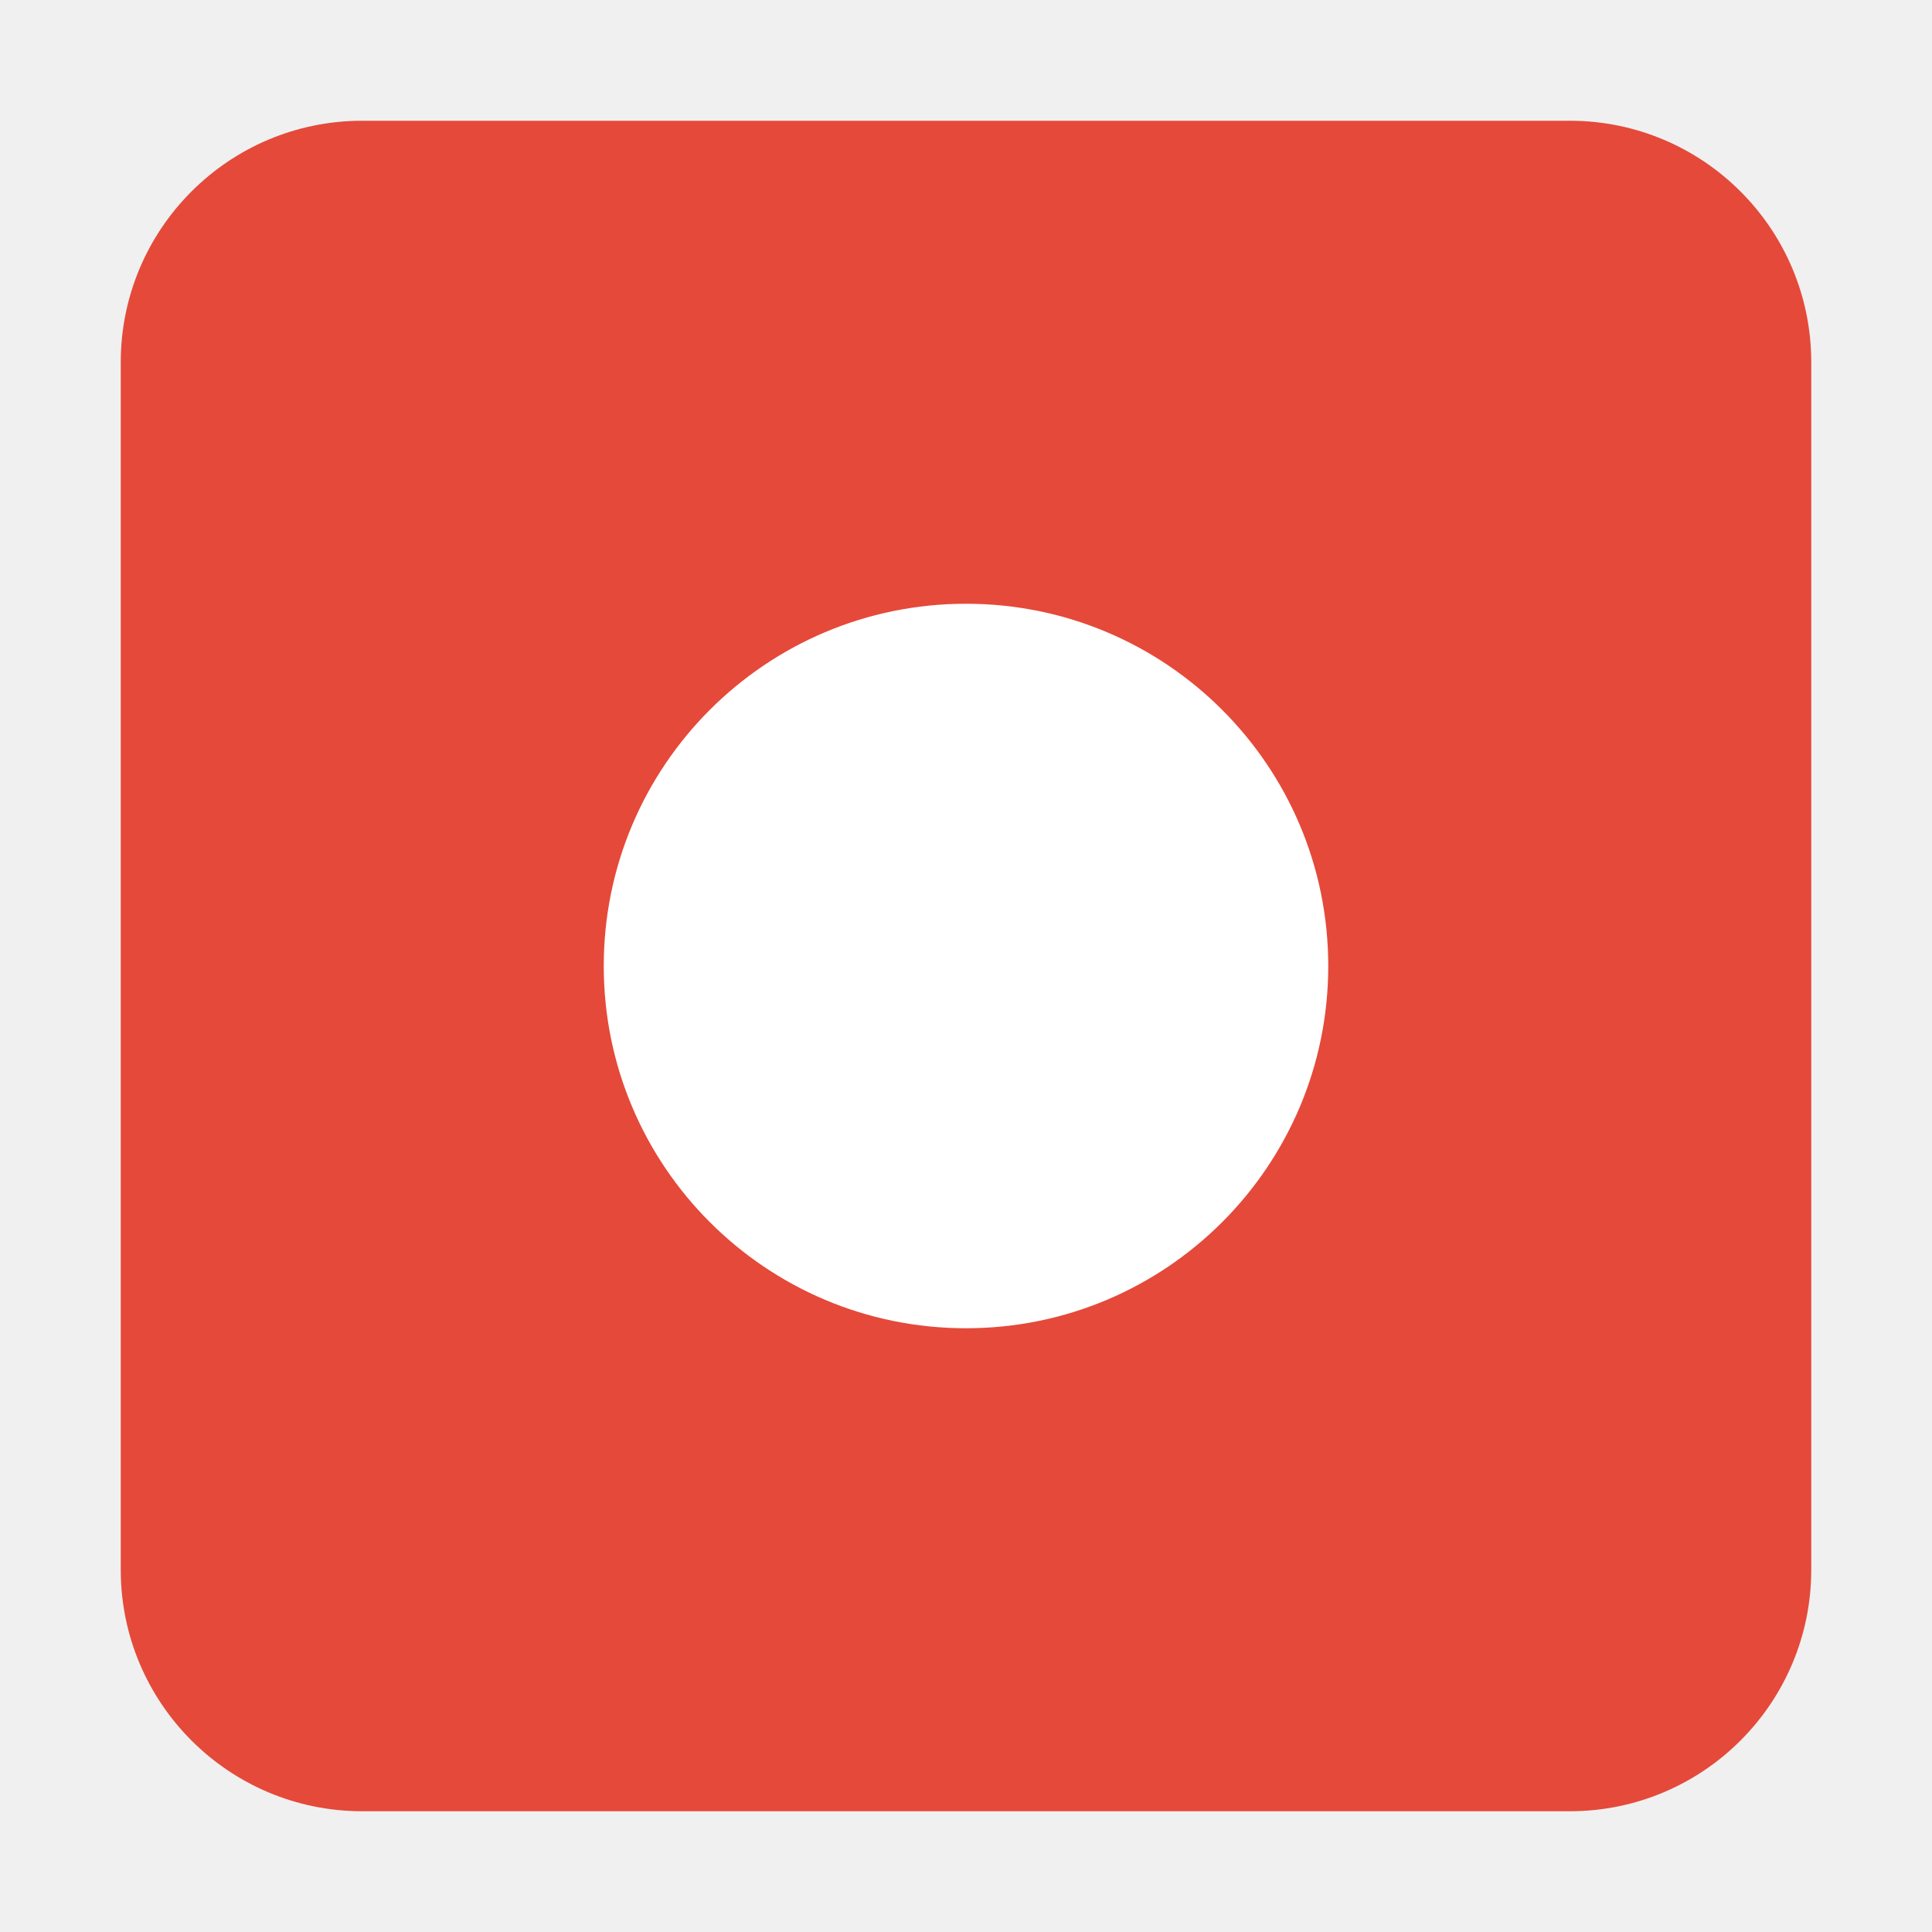
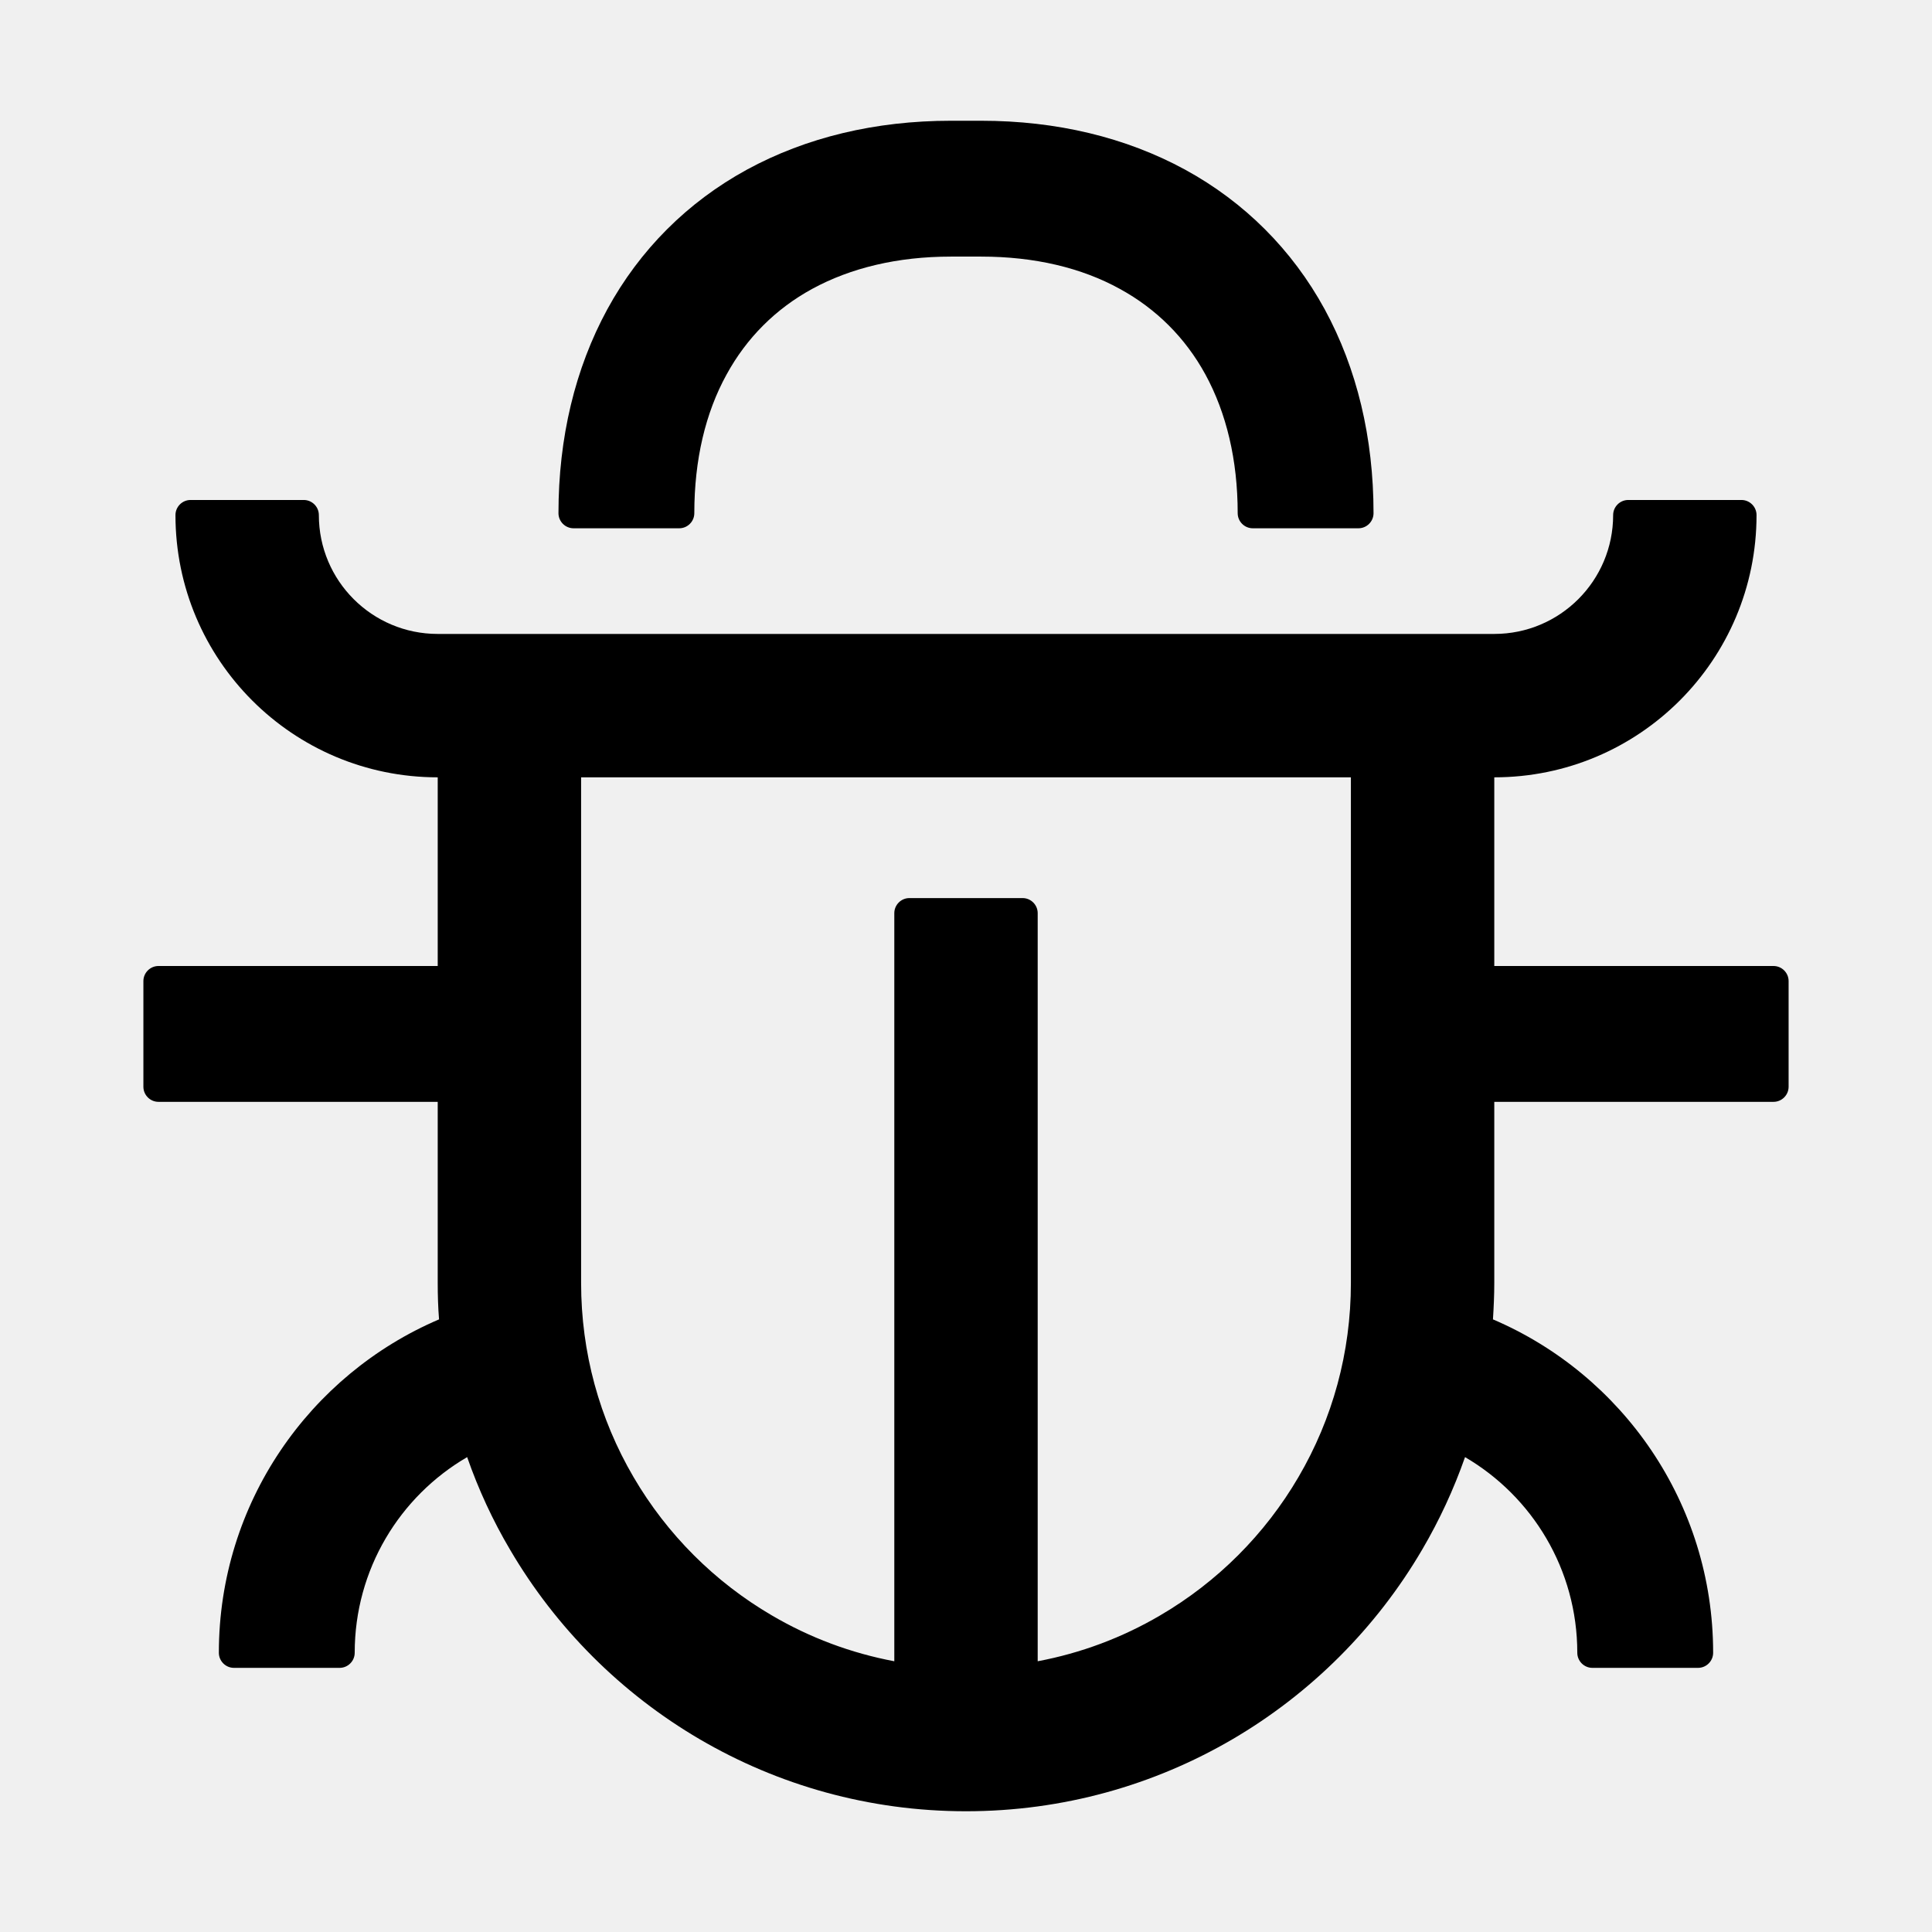
- <svg xmlns="http://www.w3.org/2000/svg" width="16px" height="16px" viewBox="0 0 16 16" version="1.1" xlinkHref="http://www.w3.org/1999/xlink">
-   <defs />
-   <g id="Page-1" stroke="none" stroke-width="1" fill="none" fill-rule="evenodd">
-     <g id="bug">
-       <g id="Bug" transform="translate(1, 1)">
-         <rect id="Rectangle-36" fill="#E5493A" x="0" y="0" width="14" height="14" rx="2" />
-         <path d="M10,7 C10,8.657 8.657,10 7,10 C5.343,10 4,8.657 4,7 C4,5.343 5.343,4 7,4 C8.657,4 10,5.343 10,7" id="Fill-2" fill="#FFFFFF" />
-       </g>
-     </g>
-   </g>
+ <svg xmlns="http://www.w3.org/2000/svg" t="1644376545369" class="icon" viewBox="0 0 1024 1024" version="1.1" p-id="2060" width="16px" height="16px">
+   <defs>
+     <style type="text/css">
+ 		</style>
+   </defs>
+   <path d="M940 512H792V412c76.8 0 139-62.2 139-139 0-4.4-3.6-8-8-8h-60c-4.4 0-8 3.6-8 8 0 34.8-28.2 63-63 63H232c-34.8 0-63-28.2-63-63 0-4.4-3.6-8-8-8h-60c-4.4 0-8 3.6-8 8 0 76.8 62.2 139 139 139v100H84c-4.4 0-8 3.6-8 8v56c0 4.4 3.6 8 8 8h148v96c0 6.5 0.2 13 0.7 19.3C164.1 728.6 116 796.7 116 876c0 4.4 3.6 8 8 8h56c4.4 0 8-3.6 8-8 0-44.2 23.9-82.9 59.6-103.7 6 17.2 13.6 33.6 22.7 49 24.3 41.5 59 76.2 100.5 100.5S460.5 960 512 960s99.8-13.9 141.3-38.2c41.5-24.3 76.2-59 100.5-100.5 9.1-15.5 16.7-31.9 22.7-49C812.1 793.1 836 831.8 836 876c0 4.4 3.6 8 8 8h56c4.4 0 8-3.6 8-8 0-79.3-48.1-147.4-116.7-176.7 0.4-6.4 0.7-12.8 0.7-19.3v-96h148c4.4 0 8-3.6 8-8v-56c0-4.4-3.6-8-8-8zM716 680c0 36.8-9.7 72-27.8 102.9-17.7 30.3-43 55.6-73.3 73.3-20.1 11.8-42 20-64.9 24.3V484c0-4.4-3.6-8-8-8h-60c-4.4 0-8 3.6-8 8v396.5c-22.9-4.3-44.8-12.5-64.9-24.3-30.3-17.7-55.6-43-73.3-73.3C317.7 752 308 716.8 308 680V412h408v268z" p-id="2061">
+ 	</path>
+   <path d="M304 280h56c4.4 0 8-3.6 8-8 0-28.3 5.9-53.2 17.1-73.5 10.6-19.4 26-34.8 45.4-45.4C450.9 142 475.7 136 504 136h16c28.3 0 53.2 5.9 73.5 17.1 19.4 10.6 34.8 26 45.4 45.4C650 218.9 656 243.7 656 272c0 4.4 3.6 8 8 8h56c4.4 0 8-3.6 8-8 0-40-8.8-76.7-25.9-108.1-17.2-31.5-42.5-56.8-74-74C596.7 72.8 560 64 520 64h-16c-40 0-76.7 8.8-108.1 25.9-31.5 17.2-56.8 42.5-74 74C304.8 195.3 296 232 296 272c0 4.4 3.6 8 8 8z" p-id="2062">
+ 	</path>
</svg>
